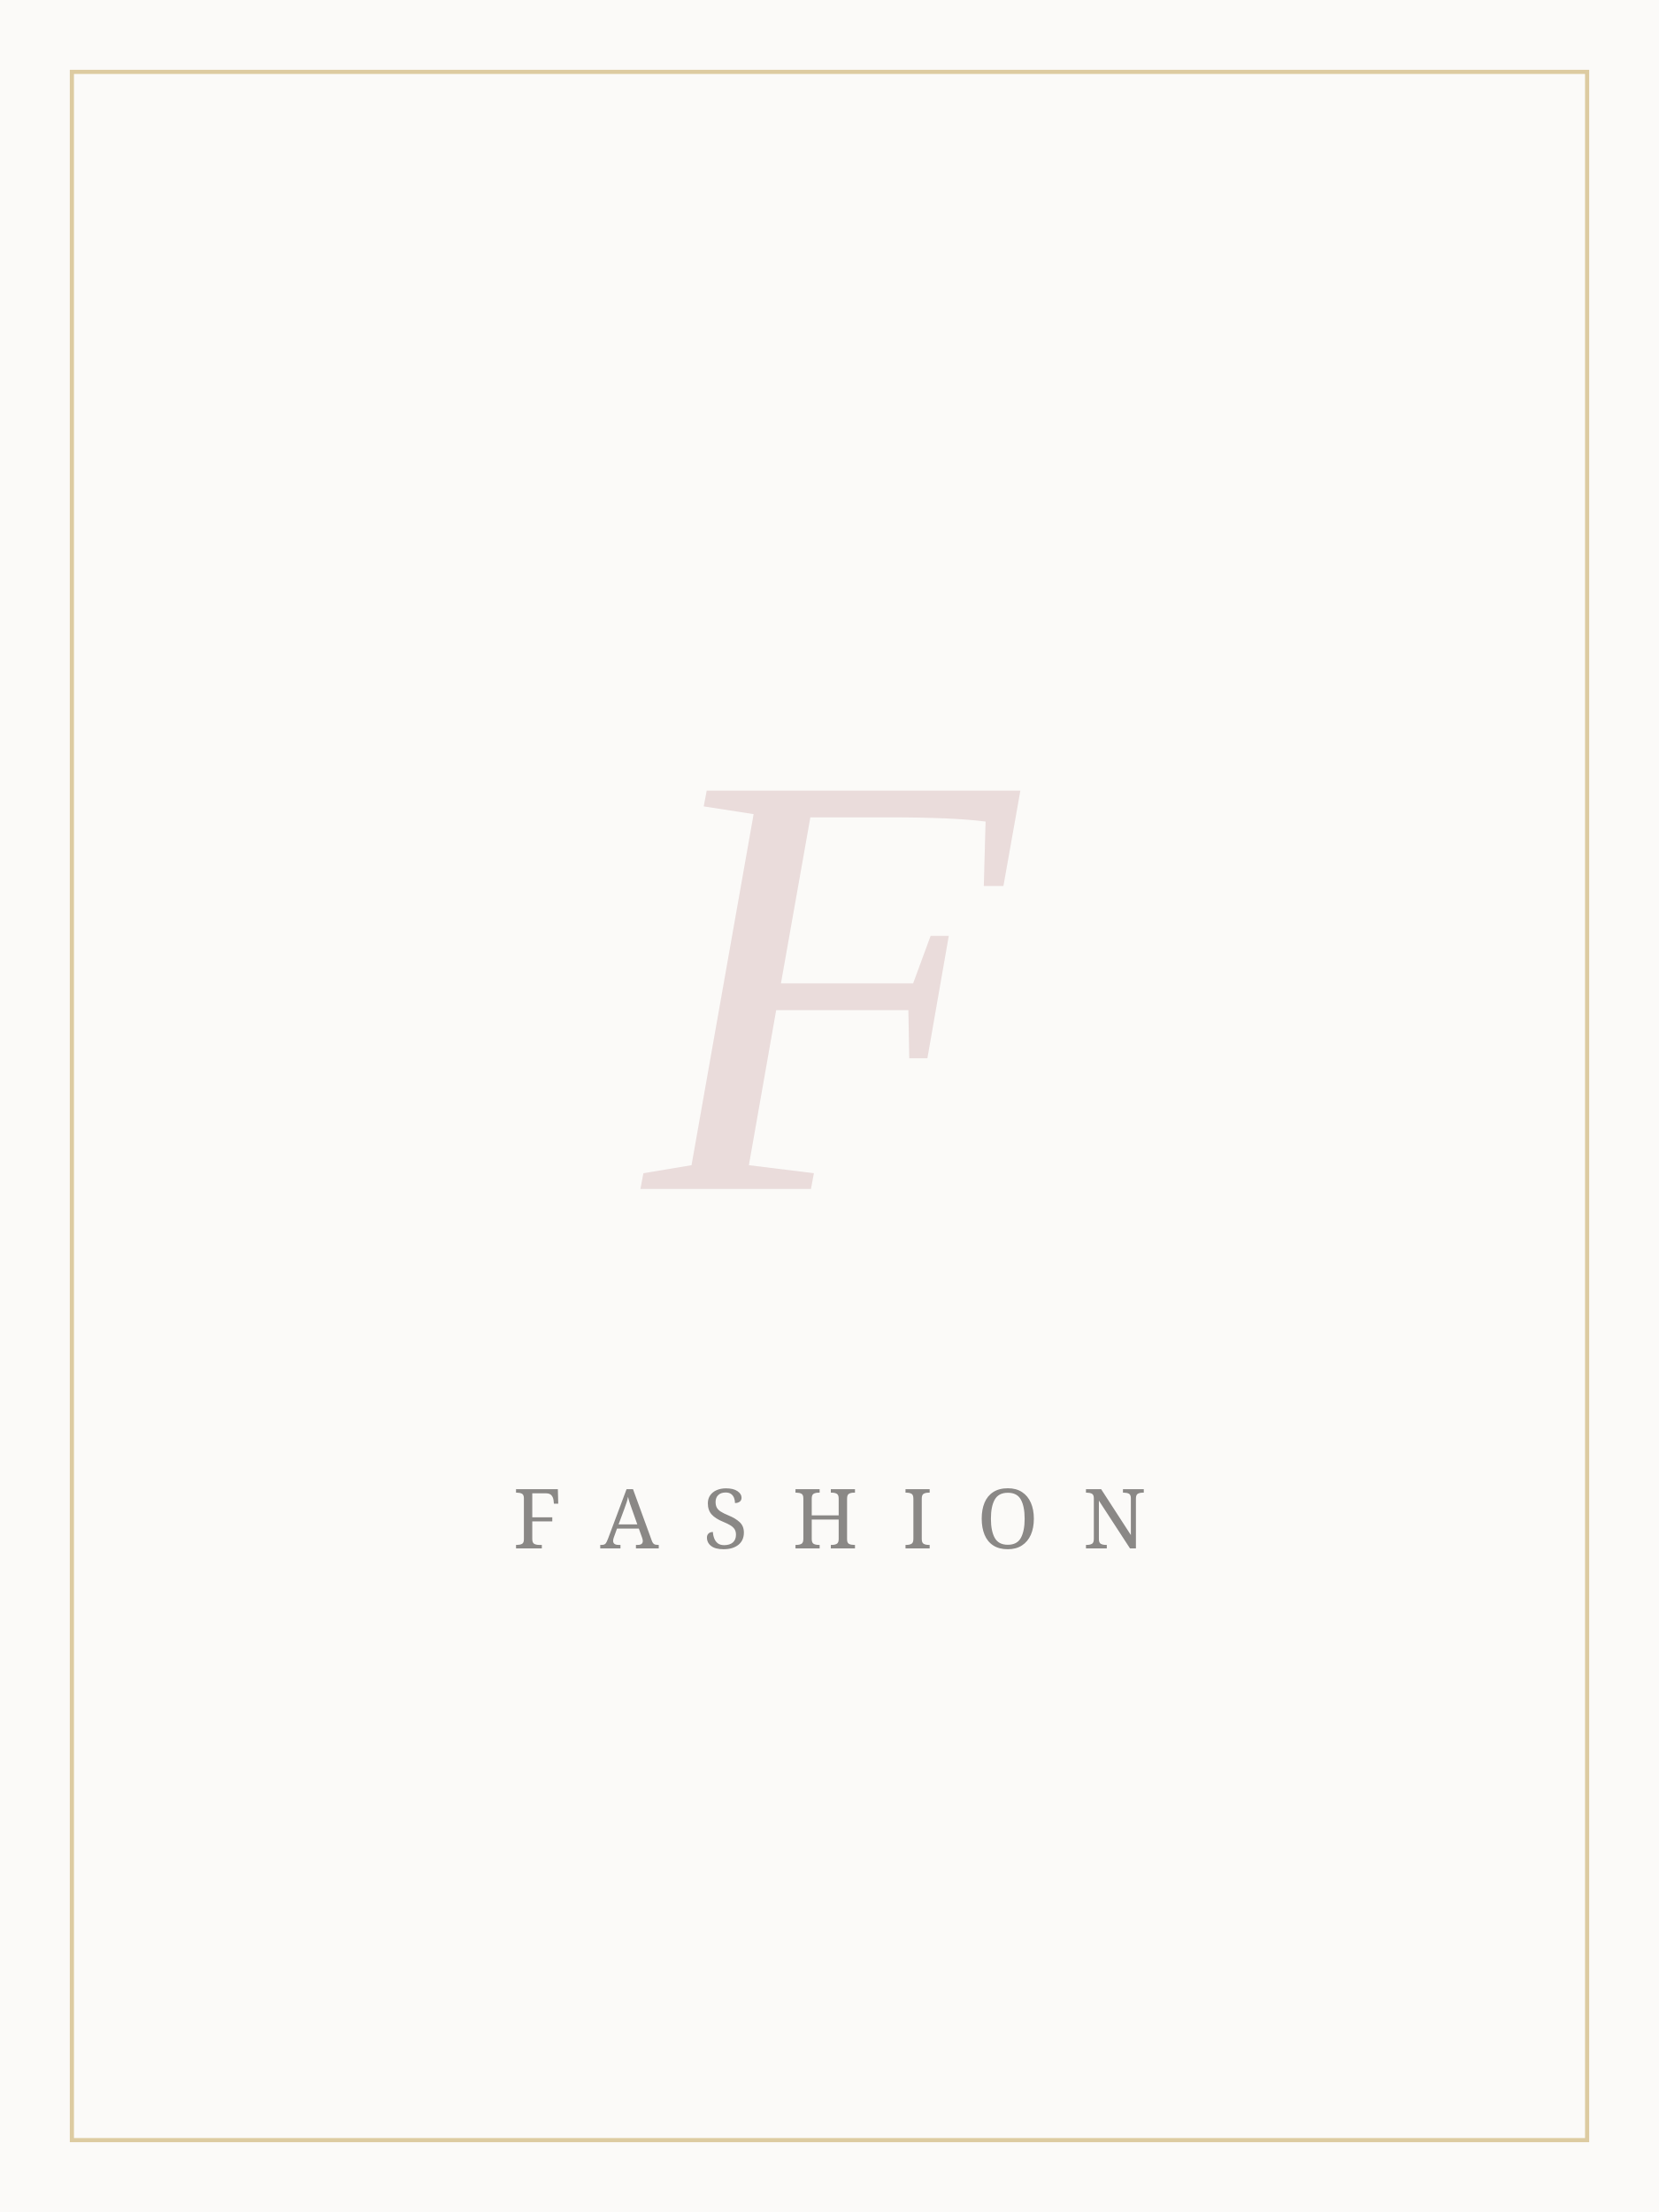
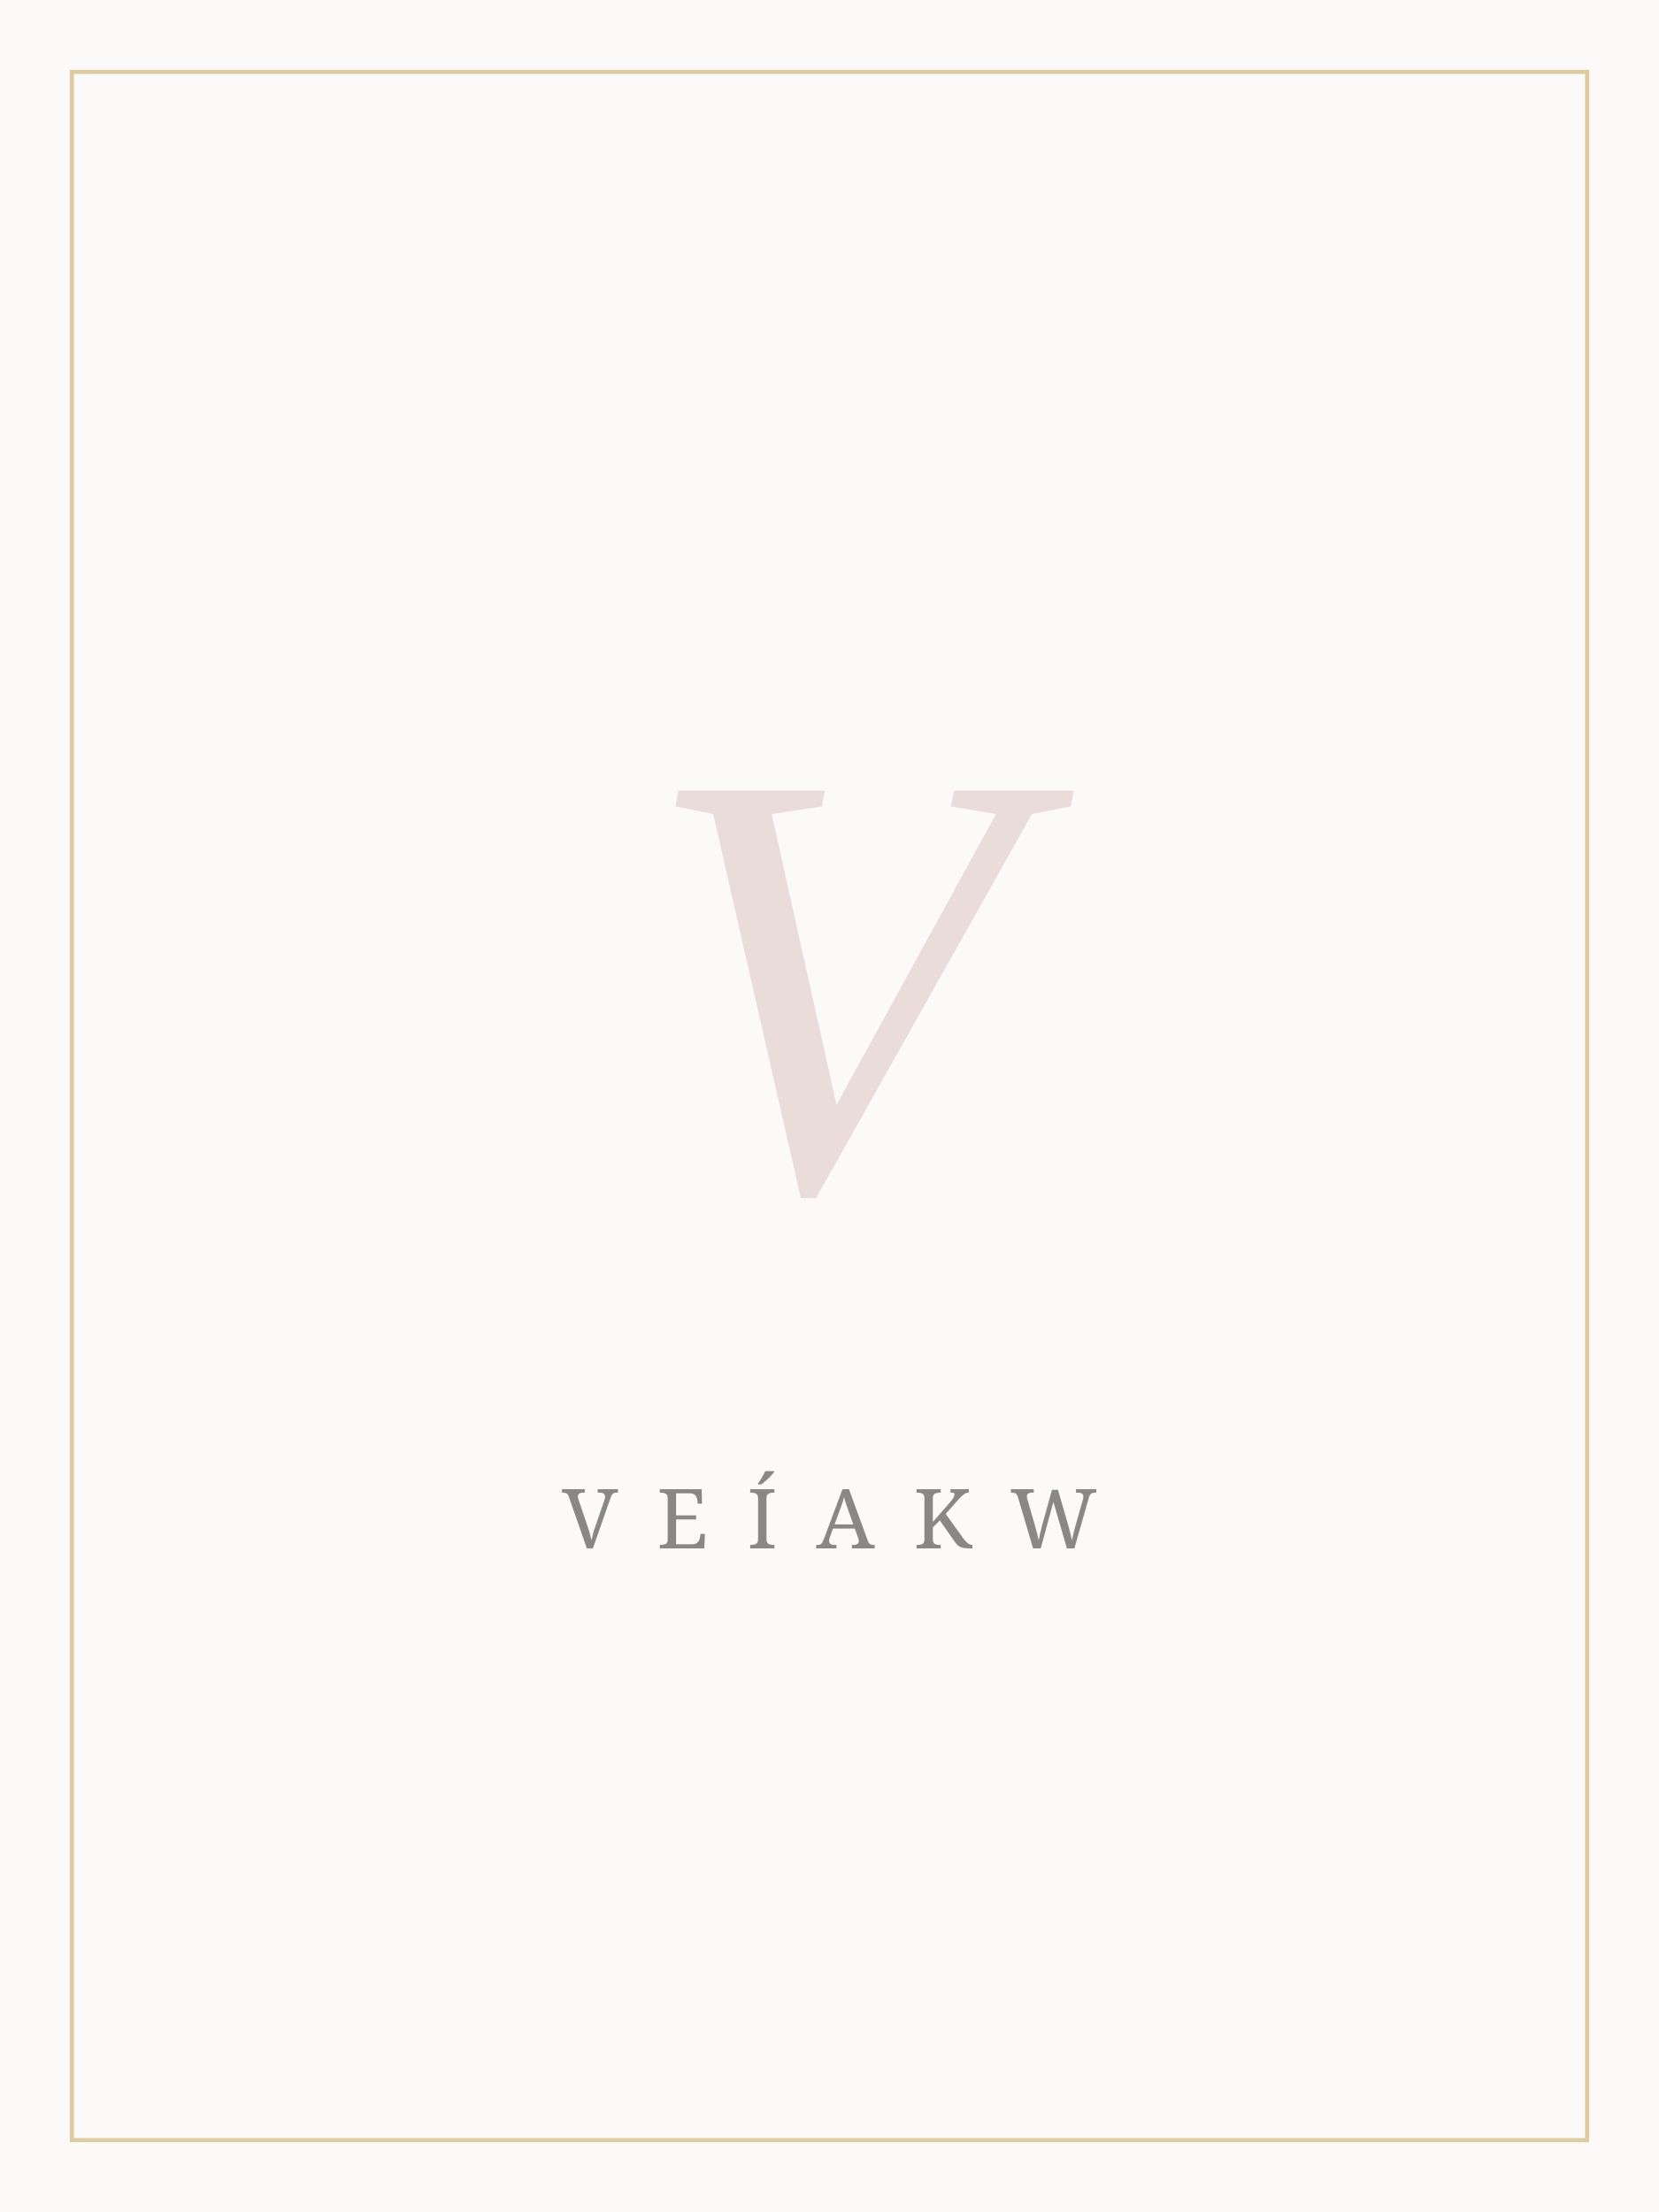
- <svg xmlns="http://www.w3.org/2000/svg" viewBox="0 0 600 800" role="img" aria-label="Fashion">
+ <svg xmlns="http://www.w3.org/2000/svg" viewBox="0 0 600 800" role="img" aria-label="VEÍAKW">
  <rect width="600" height="800" fill="#FBFAF8" />
  <rect x="26" y="26" width="548" height="748" fill="none" stroke="#C4A35A" stroke-opacity="0.55" stroke-width="1.5" />
-   <text x="300" y="430" text-anchor="middle" font-family="Georgia, 'Times New Roman', serif" font-style="italic" font-size="220" fill="#7B1E28" fill-opacity="0.14">F</text>
-   <text x="300" y="560" text-anchor="middle" font-family="Georgia, serif" font-size="30" letter-spacing="16" fill="#1A1614" fill-opacity="0.5">FASHION</text>
+   <text x="300" y="430" text-anchor="middle" font-family="Georgia, 'Times New Roman', serif" font-style="italic" font-size="220" fill="#7B1E28" fill-opacity="0.14">V</text>
+   <text x="300" y="560" text-anchor="middle" font-family="Georgia, serif" font-size="30" letter-spacing="14" fill="#1A1614" fill-opacity="0.5">VEÍAKW</text>
</svg>
